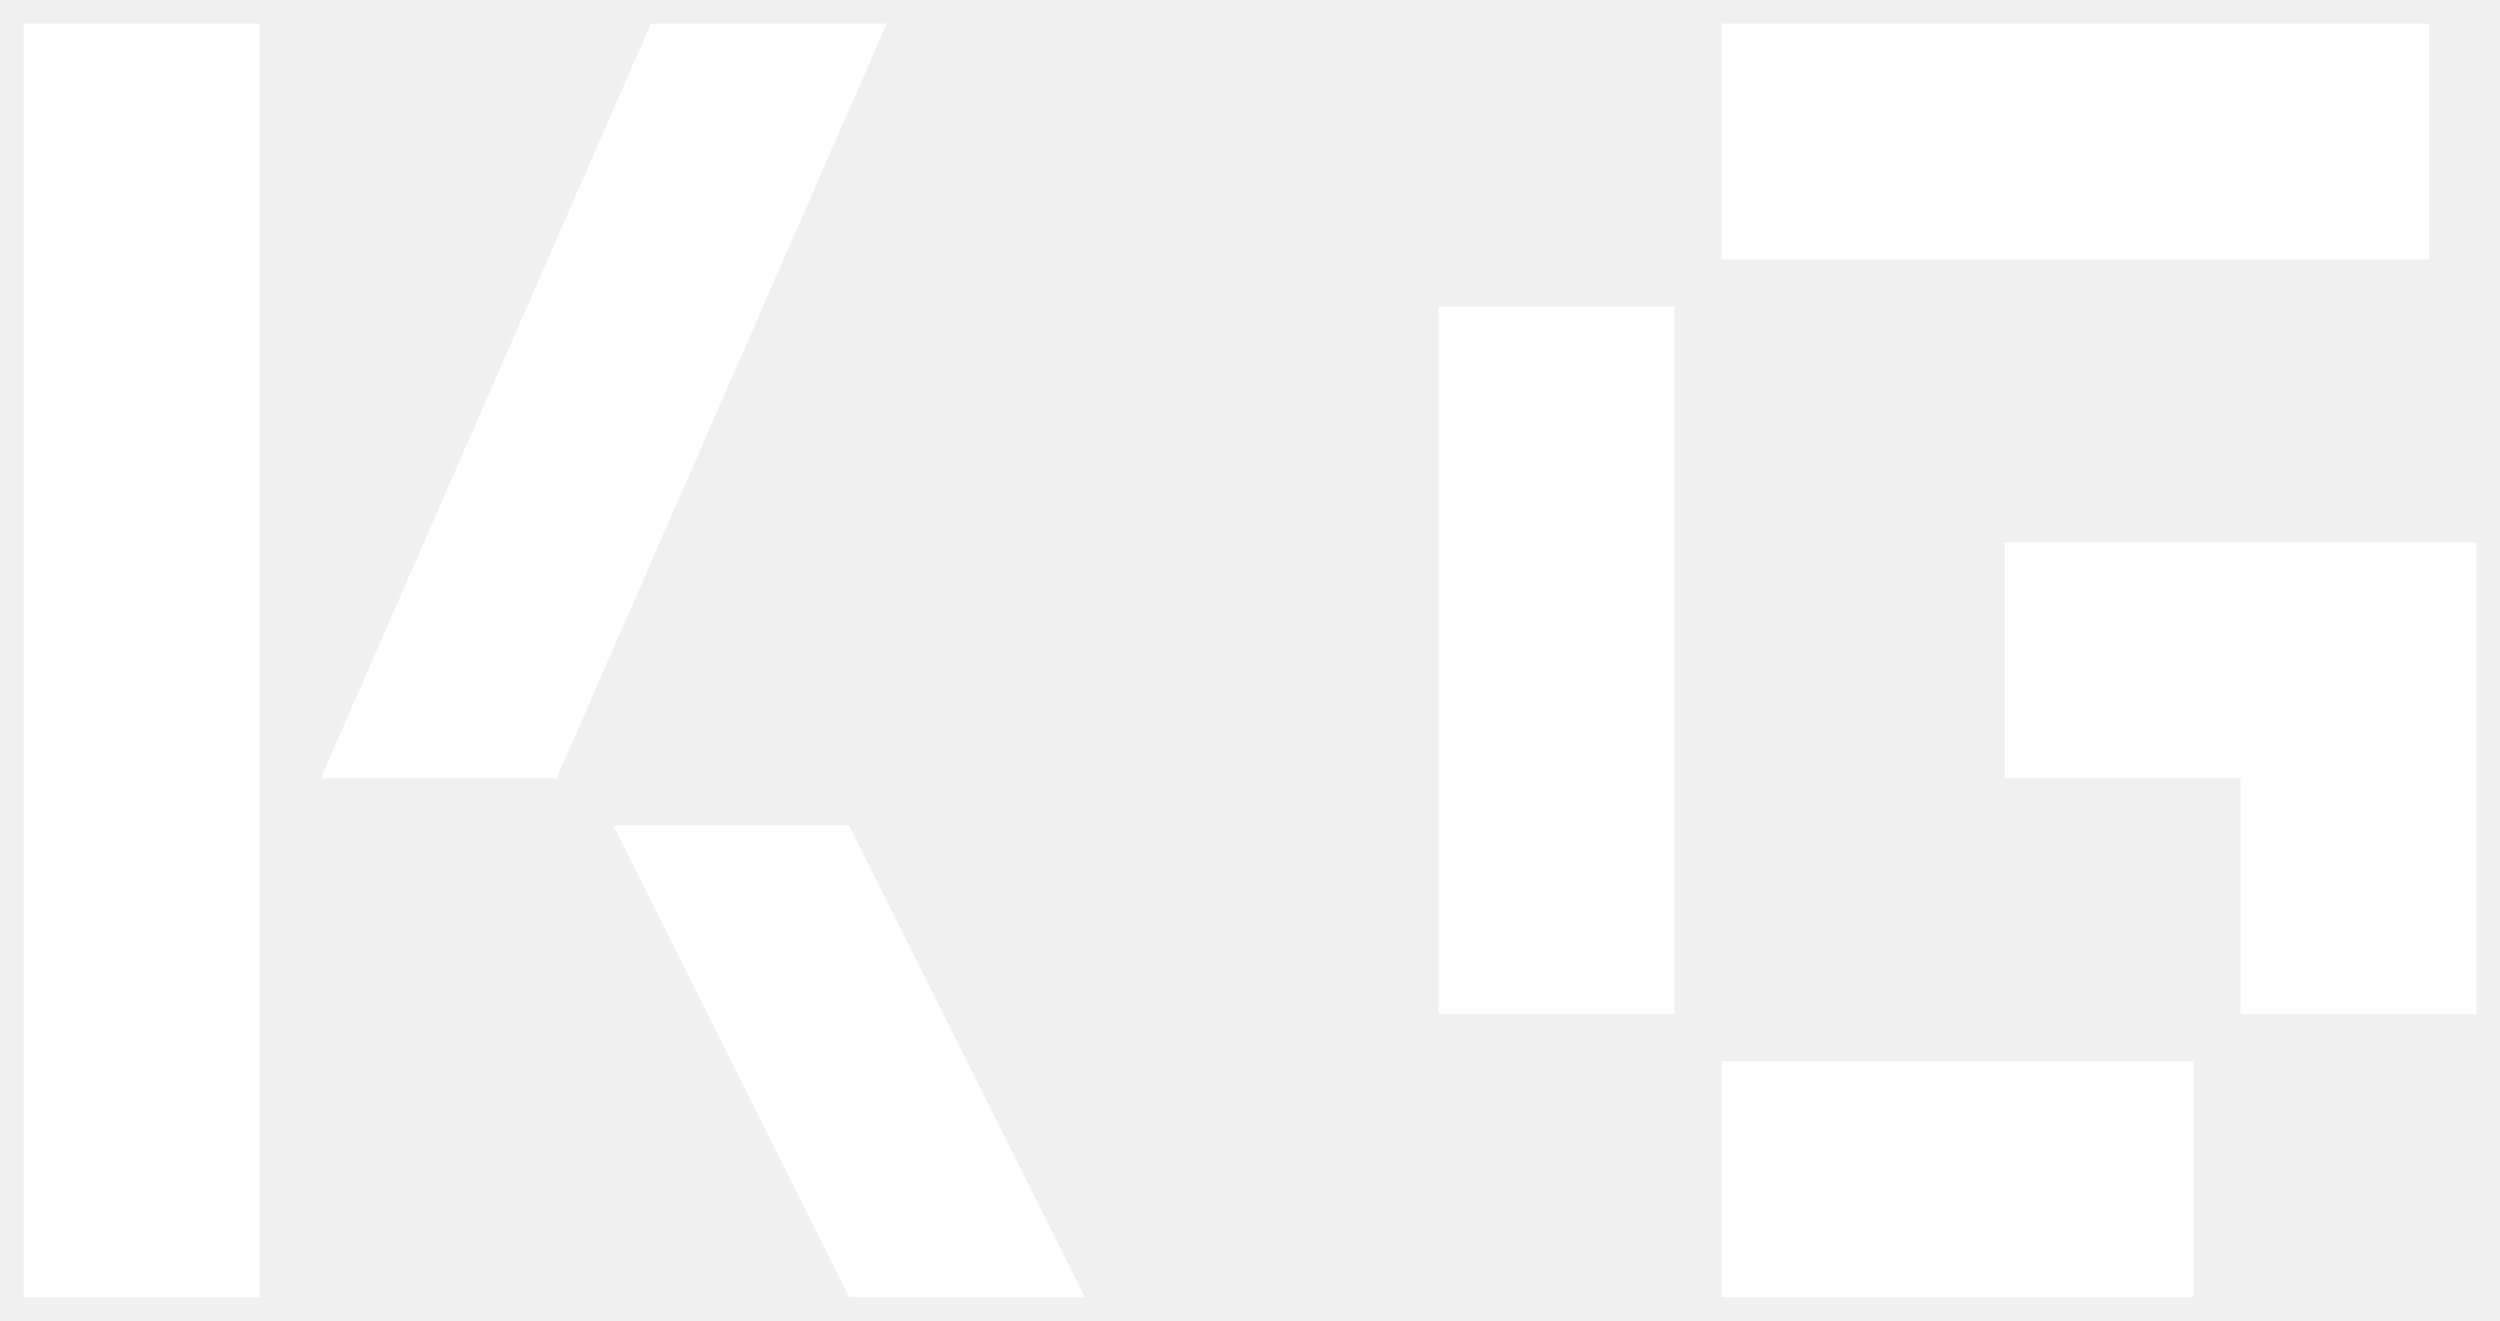
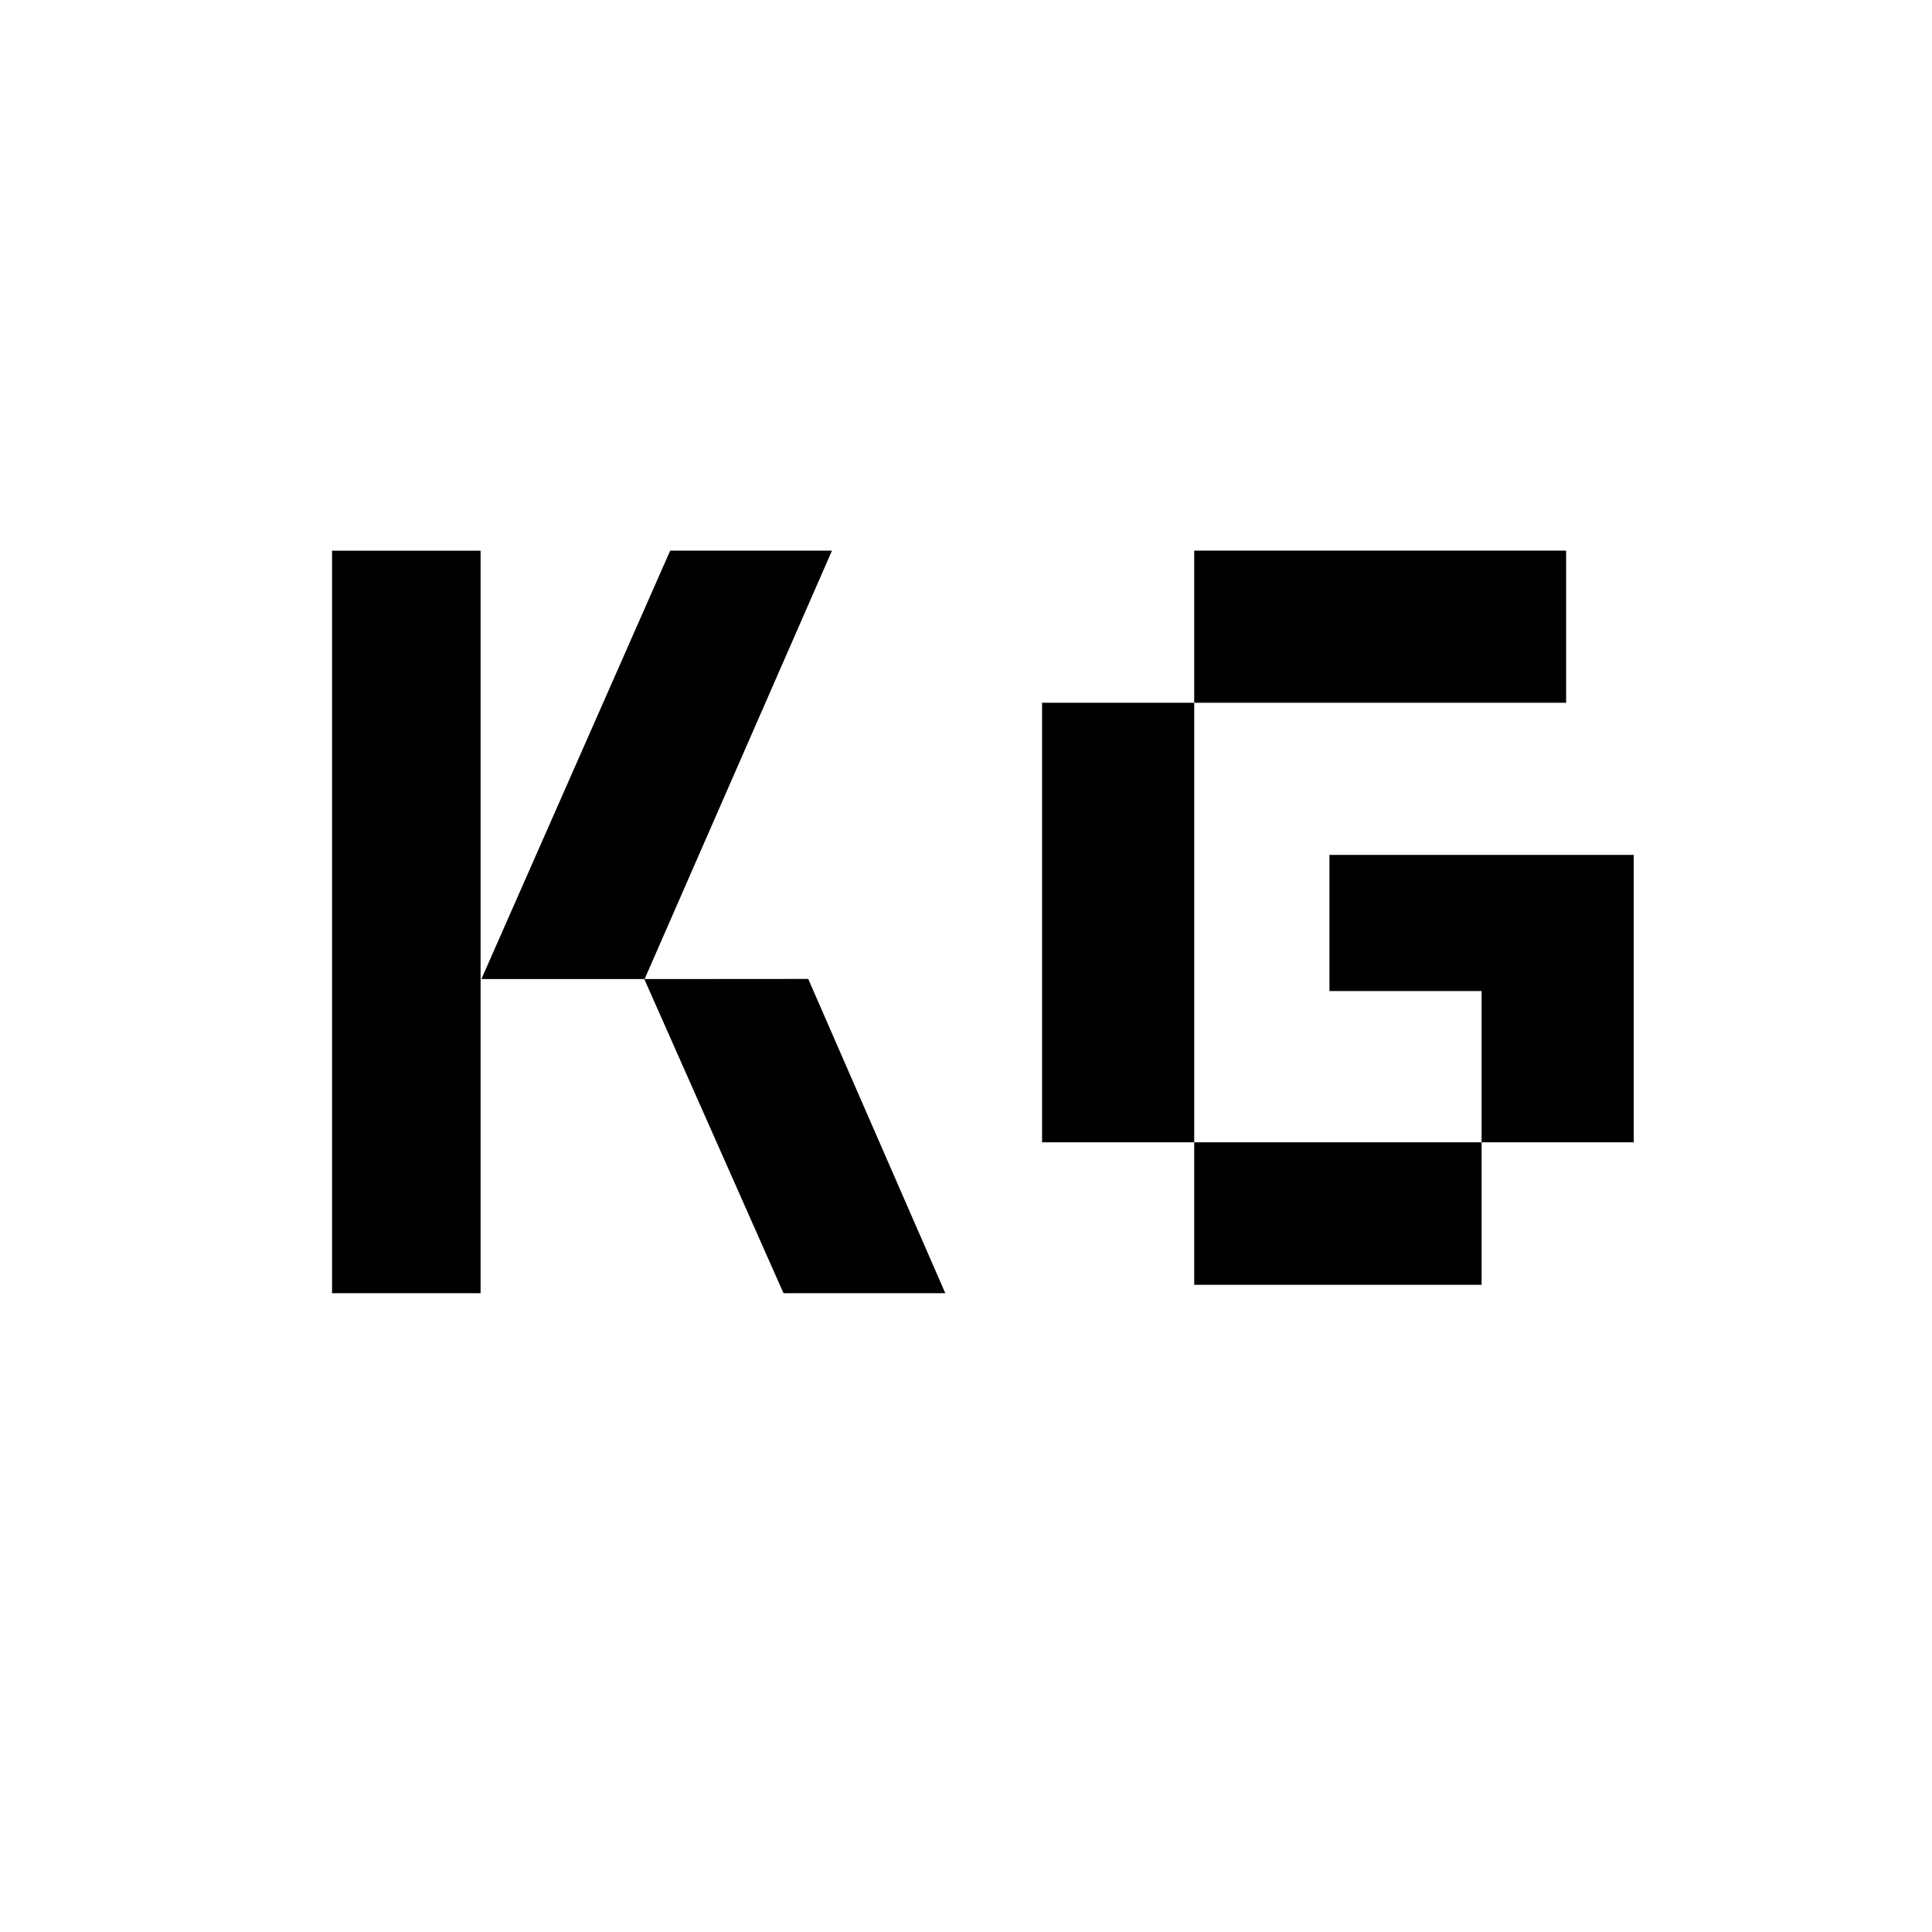
- <svg xmlns="http://www.w3.org/2000/svg" viewBox="0 0 53 28" fill="white">
-   <path d="M0.5 27.5V0.5H5.5V27.5H0.5Z" />
-   <path d="M18 17.5H13L18 27.5H23L18 17.5Z" />
-   <path d="M51.5 0.5H36.5V5.5H51.5V0.5Z" />
-   <path d="M36.5 22.5V27.5H46.5V22.5H36.5Z" />
-   <path d="M35.5 21.5V6.5H30.5V21.5H35.5Z" />
-   <path d="M52.5 21.5H47.5V16.5H42.5V11.5H52.5V21.5Z" />
-   <path d="M11.8 16.5H6.8L13.8 0.5H18.8L11.8 16.5Z" />
+ <svg xmlns="http://www.w3.org/2000/svg" width="64" height="64" viewBox="0 0 64 64">
+   <rect width="64" height="64" fill="#FFFFFF" />
+   <g transform="translate(11 16) scale(0.56)">
+     <path d="M20.002 4L8.834 29.343H18.488L29.573 4H20.002ZM0 47.928H8.786V4.006H0V47.928ZM18.469 29.344L26.705 47.928H36.276L28.168 29.337L18.469 29.344Z" fill-rule="evenodd" clip-rule="evenodd" fill="#000000" />
+     <path d="M51 4H73V13H51V4Z" fill="#000000" />
+     <path d="M51 13V39H42V13H51Z" fill="#000000" />
+     <path d="M51 47.431V39H68V47.431H51Z" fill="#000000" />
+     <path d="M68 39H77V22H59V30.053H68V39Z" fill="#000000" />
+   </g>
</svg>
